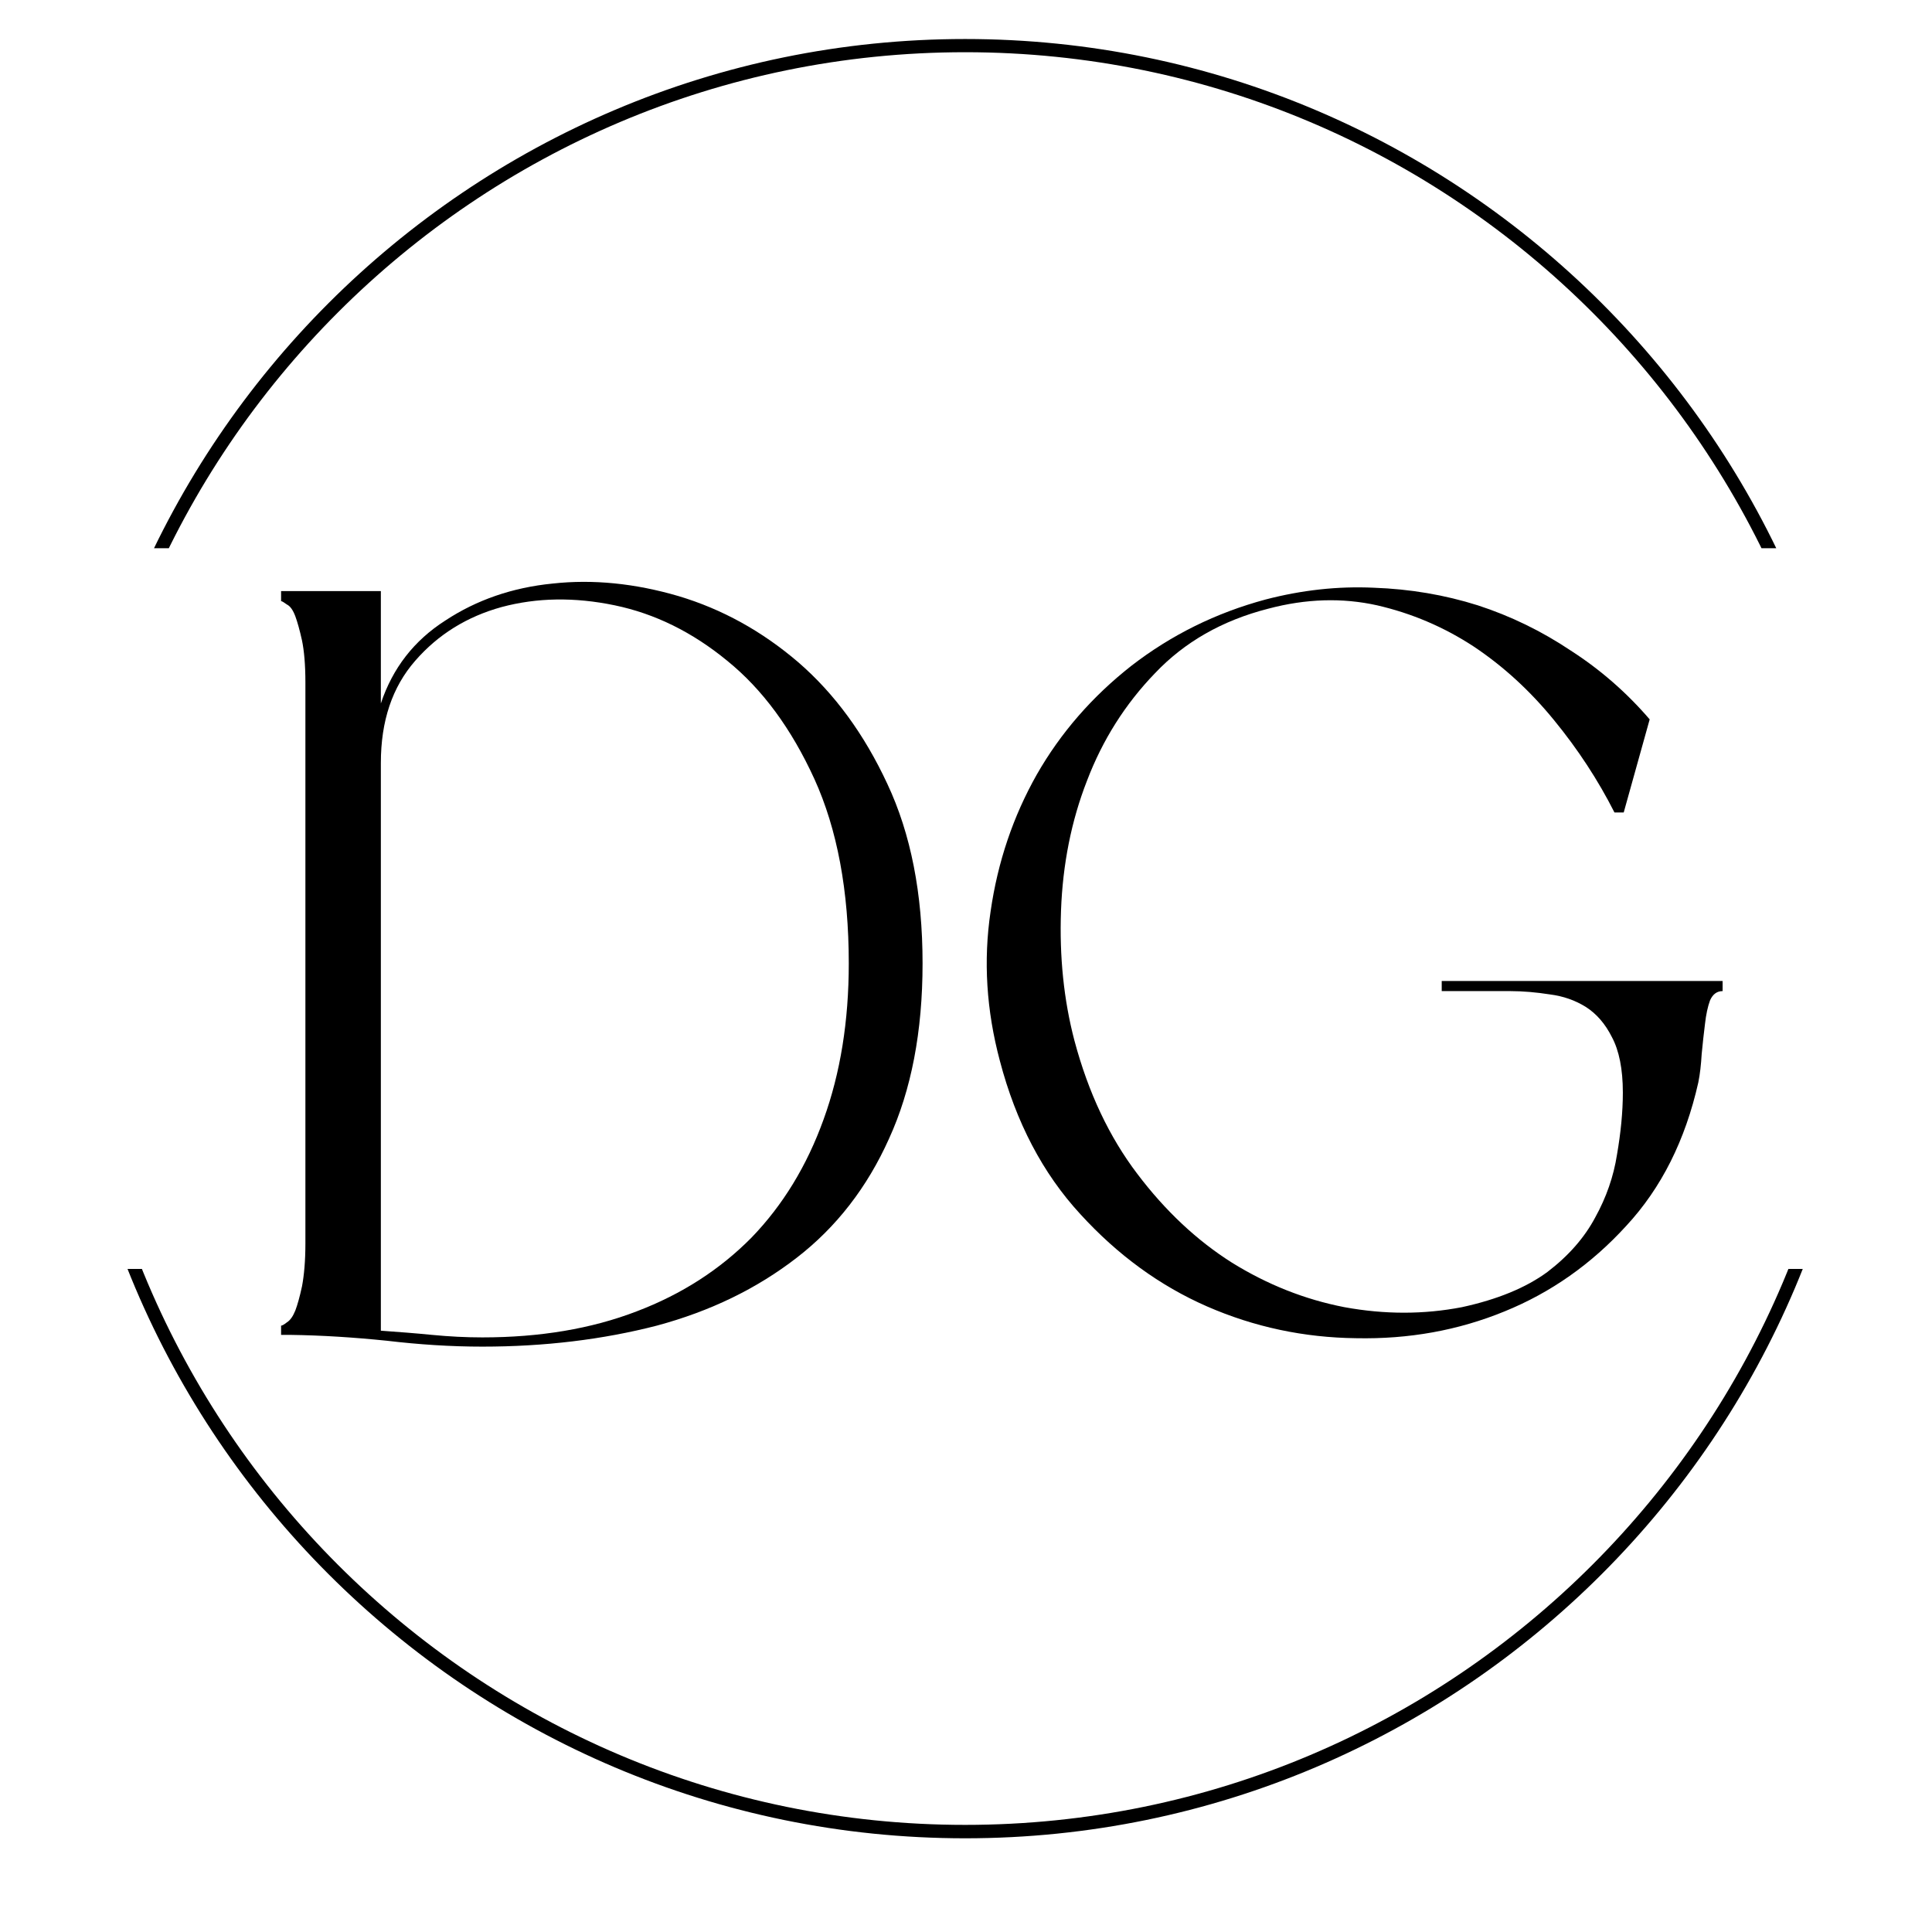
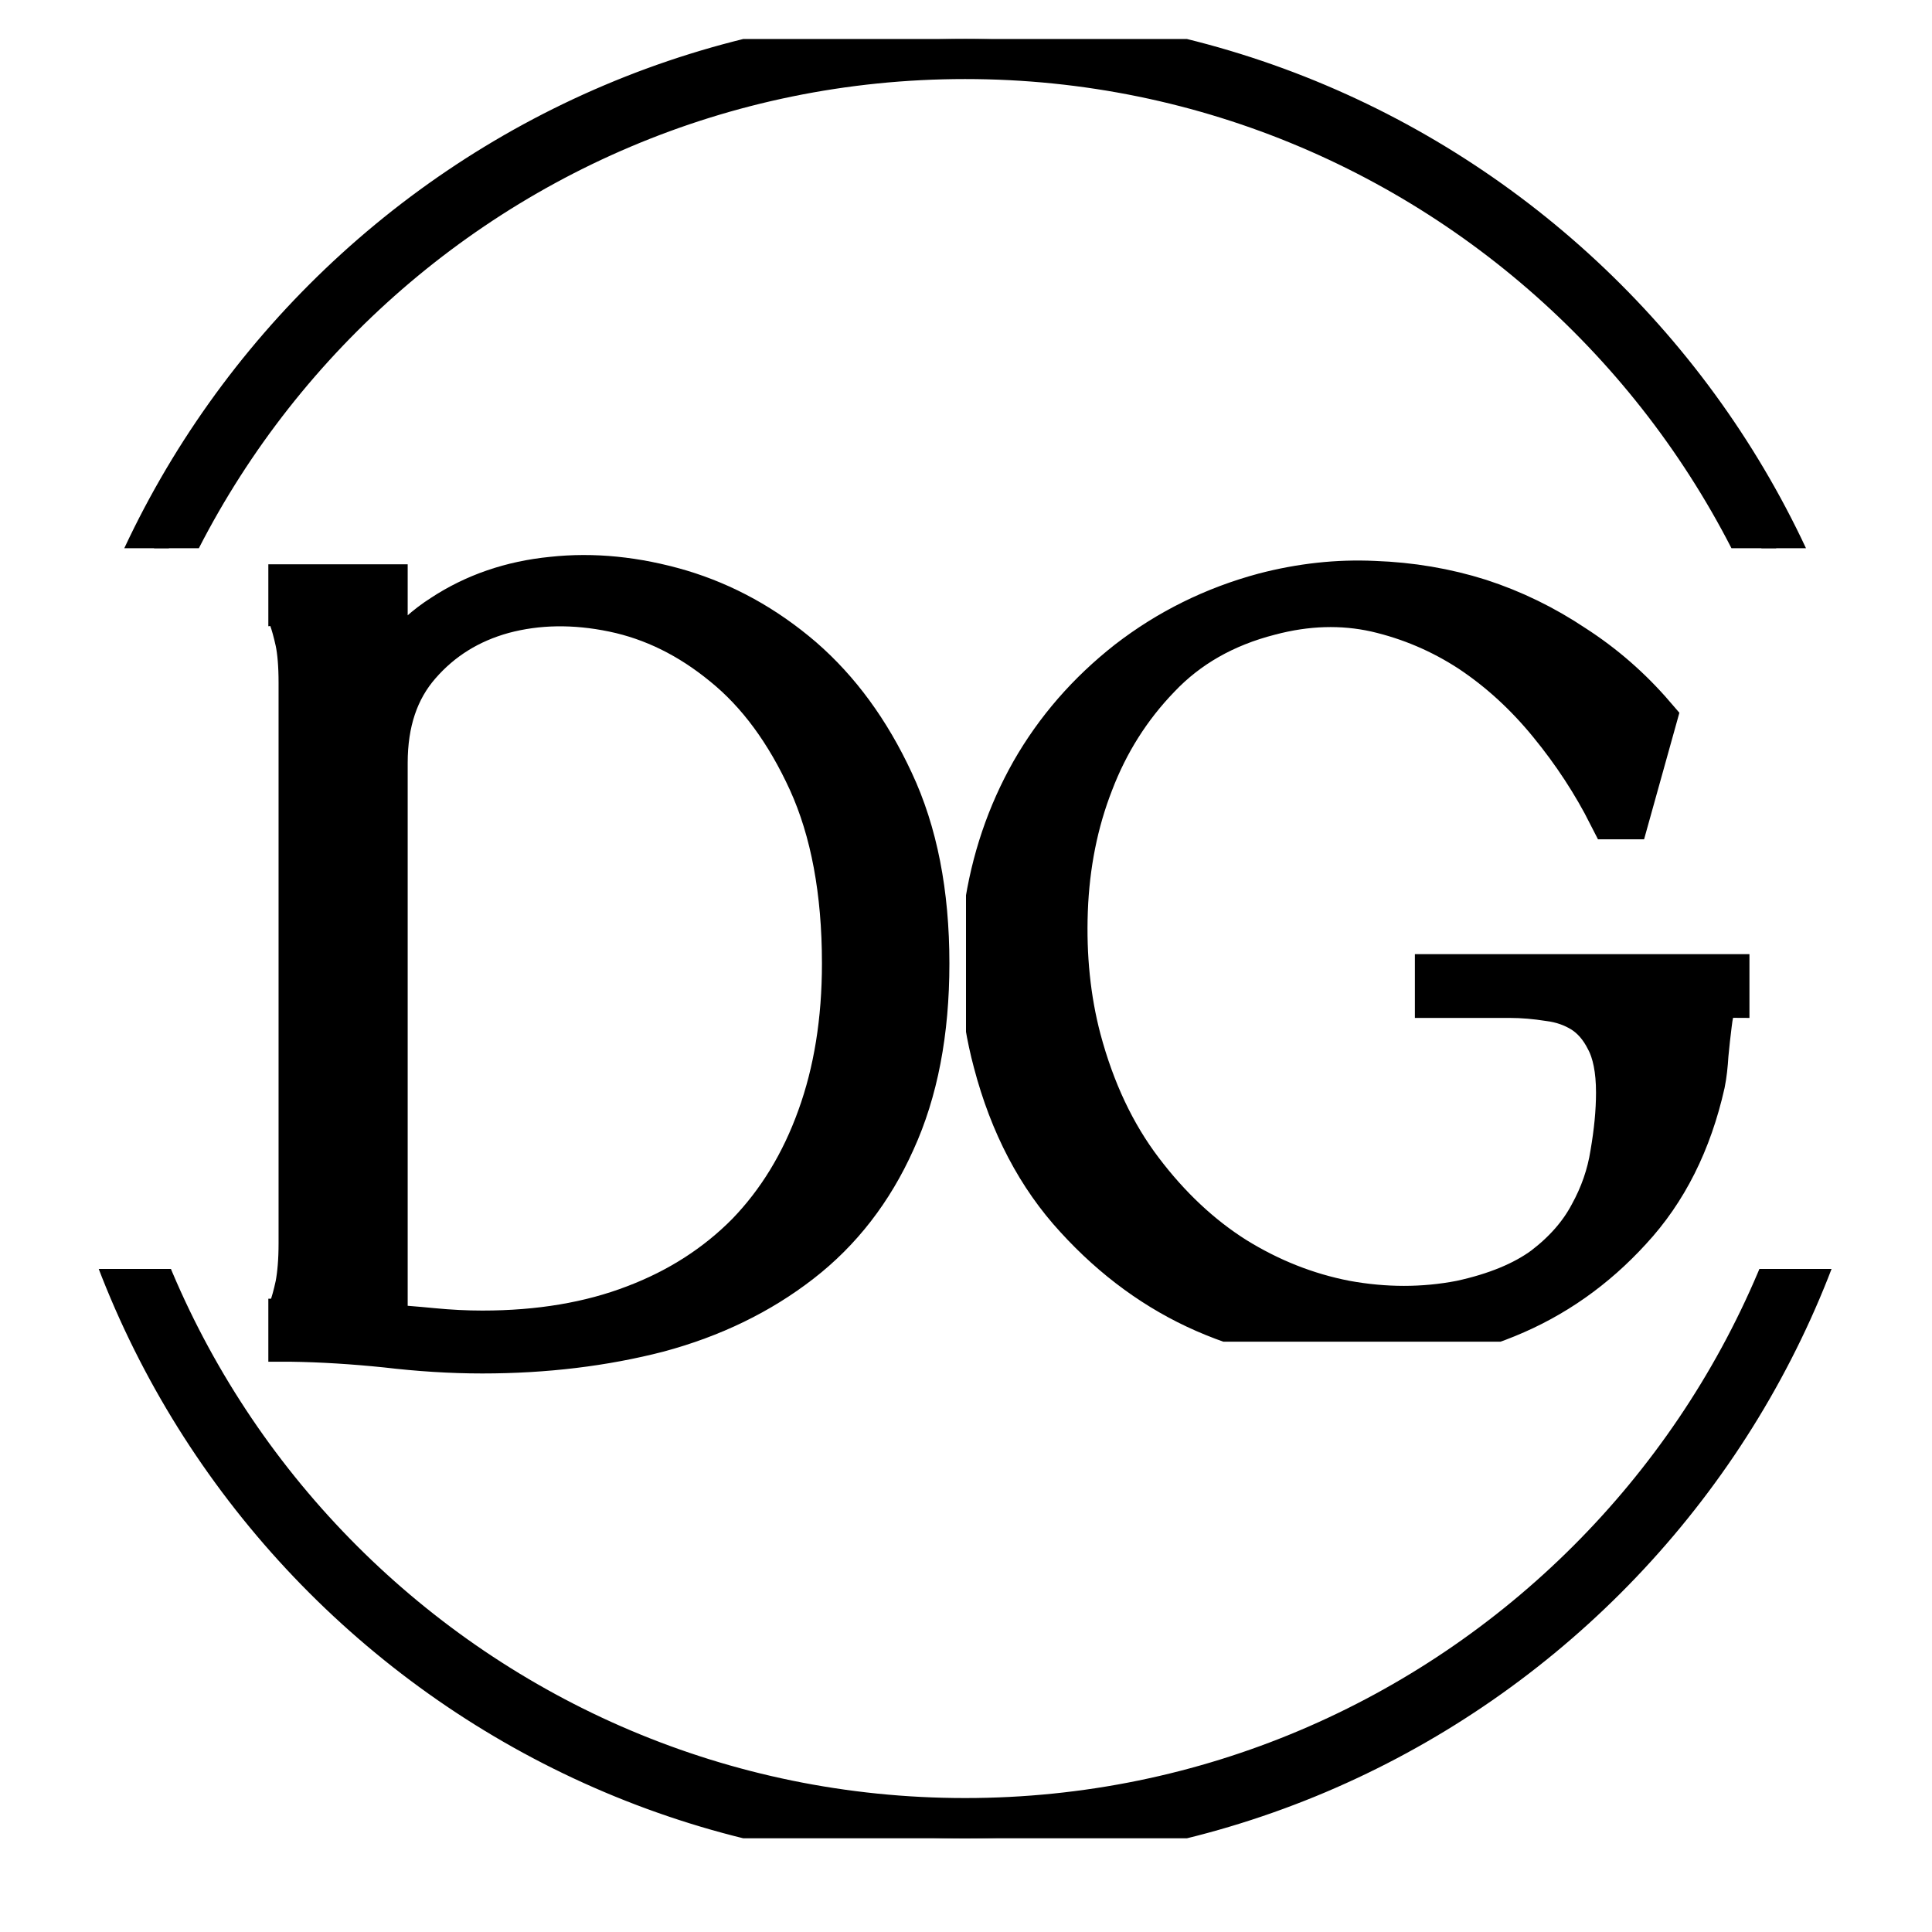
<svg xmlns="http://www.w3.org/2000/svg" width="48" zoomAndPan="magnify" viewBox="0 0 36 36" height="48" preserveAspectRatio="xMidYMid meet" version="1.0">
  <style>
+ 
+     :root {
+     stroke: #000000;
+     }
    @media (prefers-color-scheme: dark) {
        :root {
        stroke: #f5f5f3;
        }
    }
  </style>
  <defs>
    <g />
    <clipPath id="d2b8730833">
      <path d="M 1.199 0.727 L 34.77 0.727 L 34.77 10.215 L 1.199 10.215 Z M 1.199 0.727 " clip-rule="nonzero" />
    </clipPath>
    <clipPath id="321fe87710">
      <path d="M 1.199 23.645 L 34.77 23.645 L 34.77 34.254 L 1.199 34.254 Z M 1.199 23.645 " clip-rule="nonzero" />
    </clipPath>
    <clipPath id="cfb013f99d">
      <path d="M 1 0.043 L 14 0.043 L 14 16 L 1 16 Z M 1 0.043 " clip-rule="nonzero" />
    </clipPath>
    <clipPath id="b2e78e36db">
      <path d="M 14 0.043 L 28.945 0.043 L 28.945 15 L 14 15 Z M 14 0.043 " clip-rule="nonzero" />
    </clipPath>
    <clipPath id="6402ad0480">
      <rect x="0" width="29" y="0" height="20" />
    </clipPath>
  </defs>
  <g clip-path="url(#d2b8730833)">
    <path fill="#000000" d="M 17.984 34.293 C 8.73 34.293 1.199 26.762 1.199 17.512 C 1.199 8.258 8.73 0.727 17.984 0.727 C 27.234 0.727 34.77 8.258 34.77 17.512 C 34.77 26.762 27.234 34.293 17.984 34.293 Z M 17.984 0.973 C 8.863 0.973 1.449 8.391 1.449 17.512 C 1.449 26.629 8.863 34.047 17.984 34.047 C 27.105 34.047 34.52 26.629 34.52 17.512 C 34.52 8.391 27.105 0.973 17.984 0.973 Z M 17.984 0.973 " fill-opacity="1" fill-rule="nonzero" />
  </g>
  <g clip-path="url(#321fe87710)">
    <path fill="#000000" d="M 17.984 34.254 C 8.73 34.254 1.199 26.723 1.199 17.469 C 1.199 8.219 8.73 0.688 17.984 0.688 C 27.234 0.688 34.77 8.219 34.77 17.469 C 34.77 26.723 27.234 34.254 17.984 34.254 Z M 17.984 0.934 C 8.863 0.934 1.449 8.352 1.449 17.469 C 1.449 26.59 8.863 34.004 17.984 34.004 C 27.105 34.004 34.52 26.59 34.52 17.469 C 34.52 8.352 27.105 0.934 17.984 0.934 Z M 17.984 0.934 " fill-opacity="1" fill-rule="nonzero" />
  </g>
  <g transform="matrix(1, 0, 0, 1, 4, 10)">
    <g clip-path="url(#6402ad0480)">
      <g clip-path="url(#cfb013f99d)">
        <g fill="#000000" fill-opacity="1">
          <g transform="translate(0.64368, 14.8735)">
            <g>
              <path d="M 0.594 -13.859 L 2.453 -13.859 L 2.453 -11.766 C 2.672 -12.422 3.07 -12.938 3.656 -13.312 C 4.238 -13.695 4.906 -13.926 5.656 -14 C 6.406 -14.082 7.188 -14.004 8 -13.766 C 8.812 -13.523 9.555 -13.113 10.234 -12.531 C 10.91 -11.945 11.461 -11.191 11.891 -10.266 C 12.328 -9.336 12.547 -8.223 12.547 -6.922 C 12.547 -5.648 12.336 -4.562 11.922 -3.656 C 11.516 -2.75 10.941 -2.008 10.203 -1.438 C 9.461 -0.863 8.594 -0.441 7.594 -0.172 C 6.594 0.086 5.508 0.219 4.344 0.219 C 3.758 0.219 3.164 0.18 2.562 0.109 C 1.957 0.047 1.359 0.008 0.766 0 L 0.594 0 L 0.594 -0.172 C 0.613 -0.172 0.648 -0.191 0.703 -0.234 C 0.766 -0.273 0.816 -0.348 0.859 -0.453 C 0.898 -0.555 0.941 -0.707 0.984 -0.906 C 1.023 -1.113 1.047 -1.379 1.047 -1.703 L 1.047 -12.156 C 1.047 -12.488 1.023 -12.75 0.984 -12.938 C 0.941 -13.133 0.898 -13.285 0.859 -13.391 C 0.816 -13.504 0.766 -13.578 0.703 -13.609 C 0.648 -13.648 0.613 -13.672 0.594 -13.672 Z M 11.172 -6.922 C 11.172 -8.273 10.957 -9.422 10.531 -10.359 C 10.102 -11.297 9.562 -12.031 8.906 -12.562 C 8.258 -13.094 7.562 -13.438 6.812 -13.594 C 6.062 -13.75 5.359 -13.738 4.703 -13.562 C 4.055 -13.383 3.52 -13.051 3.094 -12.562 C 2.664 -12.07 2.453 -11.438 2.453 -10.656 L 2.453 -0.078 C 2.773 -0.055 3.094 -0.031 3.406 0 C 3.727 0.031 4.039 0.047 4.344 0.047 C 5.414 0.047 6.375 -0.113 7.219 -0.438 C 8.062 -0.758 8.773 -1.219 9.359 -1.812 C 9.941 -2.414 10.391 -3.148 10.703 -4.016 C 11.016 -4.879 11.172 -5.848 11.172 -6.922 Z M 11.172 -6.922 " />
            </g>
          </g>
        </g>
      </g>
      <g clip-path="url(#b2e78e36db)">
        <g fill="#000000" fill-opacity="1">
          <g transform="translate(13.78639, 14.8735)">
            <g>
              <path d="M 12.453 -4.516 C 12.453 -4.953 12.383 -5.297 12.25 -5.547 C 12.125 -5.797 11.961 -5.984 11.766 -6.109 C 11.566 -6.234 11.344 -6.312 11.094 -6.344 C 10.844 -6.383 10.594 -6.406 10.344 -6.406 L 9.078 -6.406 L 9.078 -6.594 L 14.312 -6.594 L 14.312 -6.406 C 14.207 -6.406 14.129 -6.348 14.078 -6.234 C 14.035 -6.117 14.004 -5.973 13.984 -5.797 C 13.961 -5.617 13.941 -5.43 13.922 -5.234 C 13.91 -5.035 13.891 -4.859 13.859 -4.703 C 13.617 -3.629 13.172 -2.738 12.516 -2.031 C 11.867 -1.32 11.113 -0.789 10.25 -0.438 C 9.383 -0.082 8.461 0.082 7.484 0.062 C 6.516 0.051 5.586 -0.145 4.703 -0.531 C 3.828 -0.914 3.039 -1.488 2.344 -2.25 C 1.645 -3.008 1.145 -3.961 0.844 -5.109 C 0.594 -6.047 0.535 -6.973 0.672 -7.891 C 0.805 -8.816 1.094 -9.664 1.531 -10.438 C 1.977 -11.219 2.566 -11.895 3.297 -12.469 C 4.035 -13.039 4.867 -13.453 5.797 -13.703 C 6.473 -13.879 7.145 -13.953 7.812 -13.922 C 8.488 -13.898 9.133 -13.789 9.75 -13.594 C 10.363 -13.395 10.941 -13.113 11.484 -12.75 C 12.035 -12.395 12.523 -11.969 12.953 -11.469 L 12.469 -9.734 L 12.297 -9.734 C 11.992 -10.336 11.617 -10.91 11.172 -11.453 C 10.723 -12.004 10.223 -12.461 9.672 -12.828 C 9.117 -13.191 8.52 -13.445 7.875 -13.594 C 7.227 -13.738 6.551 -13.719 5.844 -13.531 C 4.988 -13.312 4.285 -12.91 3.734 -12.328 C 3.18 -11.754 2.758 -11.086 2.469 -10.328 C 2.176 -9.578 2.016 -8.77 1.984 -7.906 C 1.953 -7.051 2.035 -6.242 2.234 -5.484 C 2.492 -4.516 2.883 -3.688 3.406 -3 C 3.926 -2.312 4.516 -1.758 5.172 -1.344 C 5.828 -0.938 6.523 -0.66 7.266 -0.516 C 8.016 -0.379 8.742 -0.379 9.453 -0.516 C 10.117 -0.66 10.648 -0.879 11.047 -1.172 C 11.441 -1.473 11.738 -1.812 11.938 -2.188 C 12.145 -2.562 12.281 -2.953 12.344 -3.359 C 12.414 -3.766 12.453 -4.148 12.453 -4.516 Z M 12.453 -4.516 " />
            </g>
          </g>
        </g>
      </g>
    </g>
  </g>
</svg>
